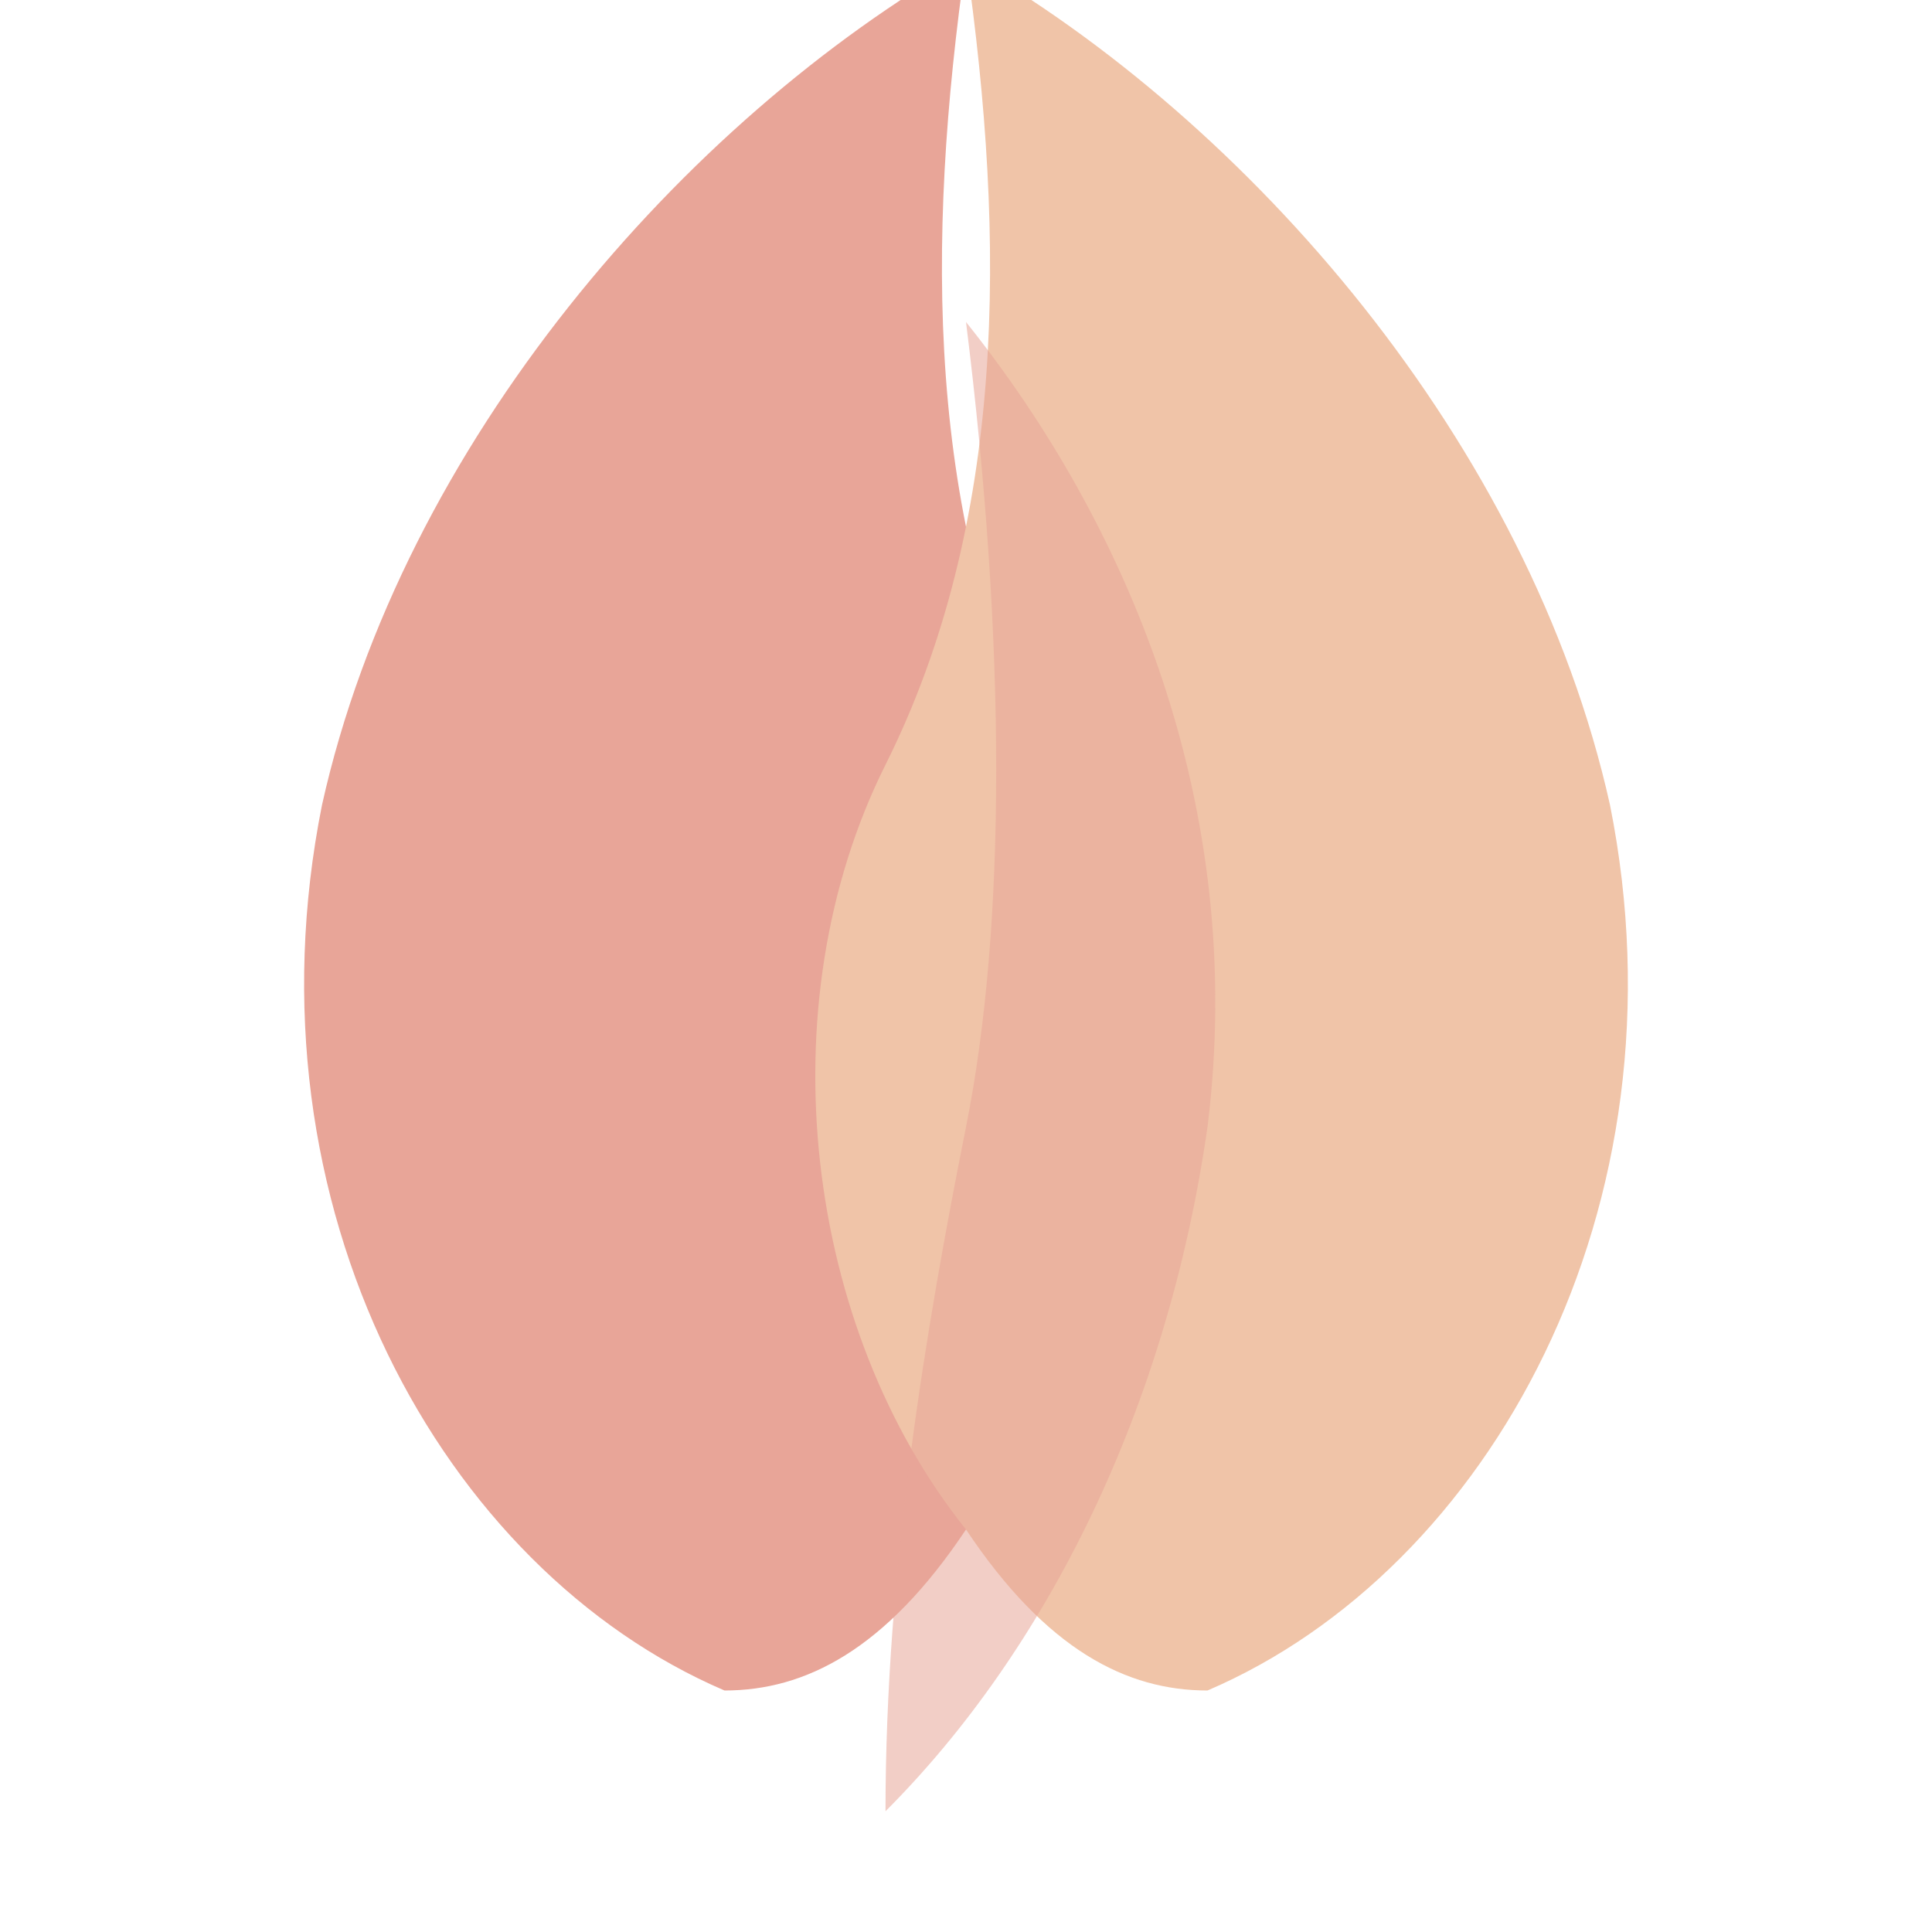
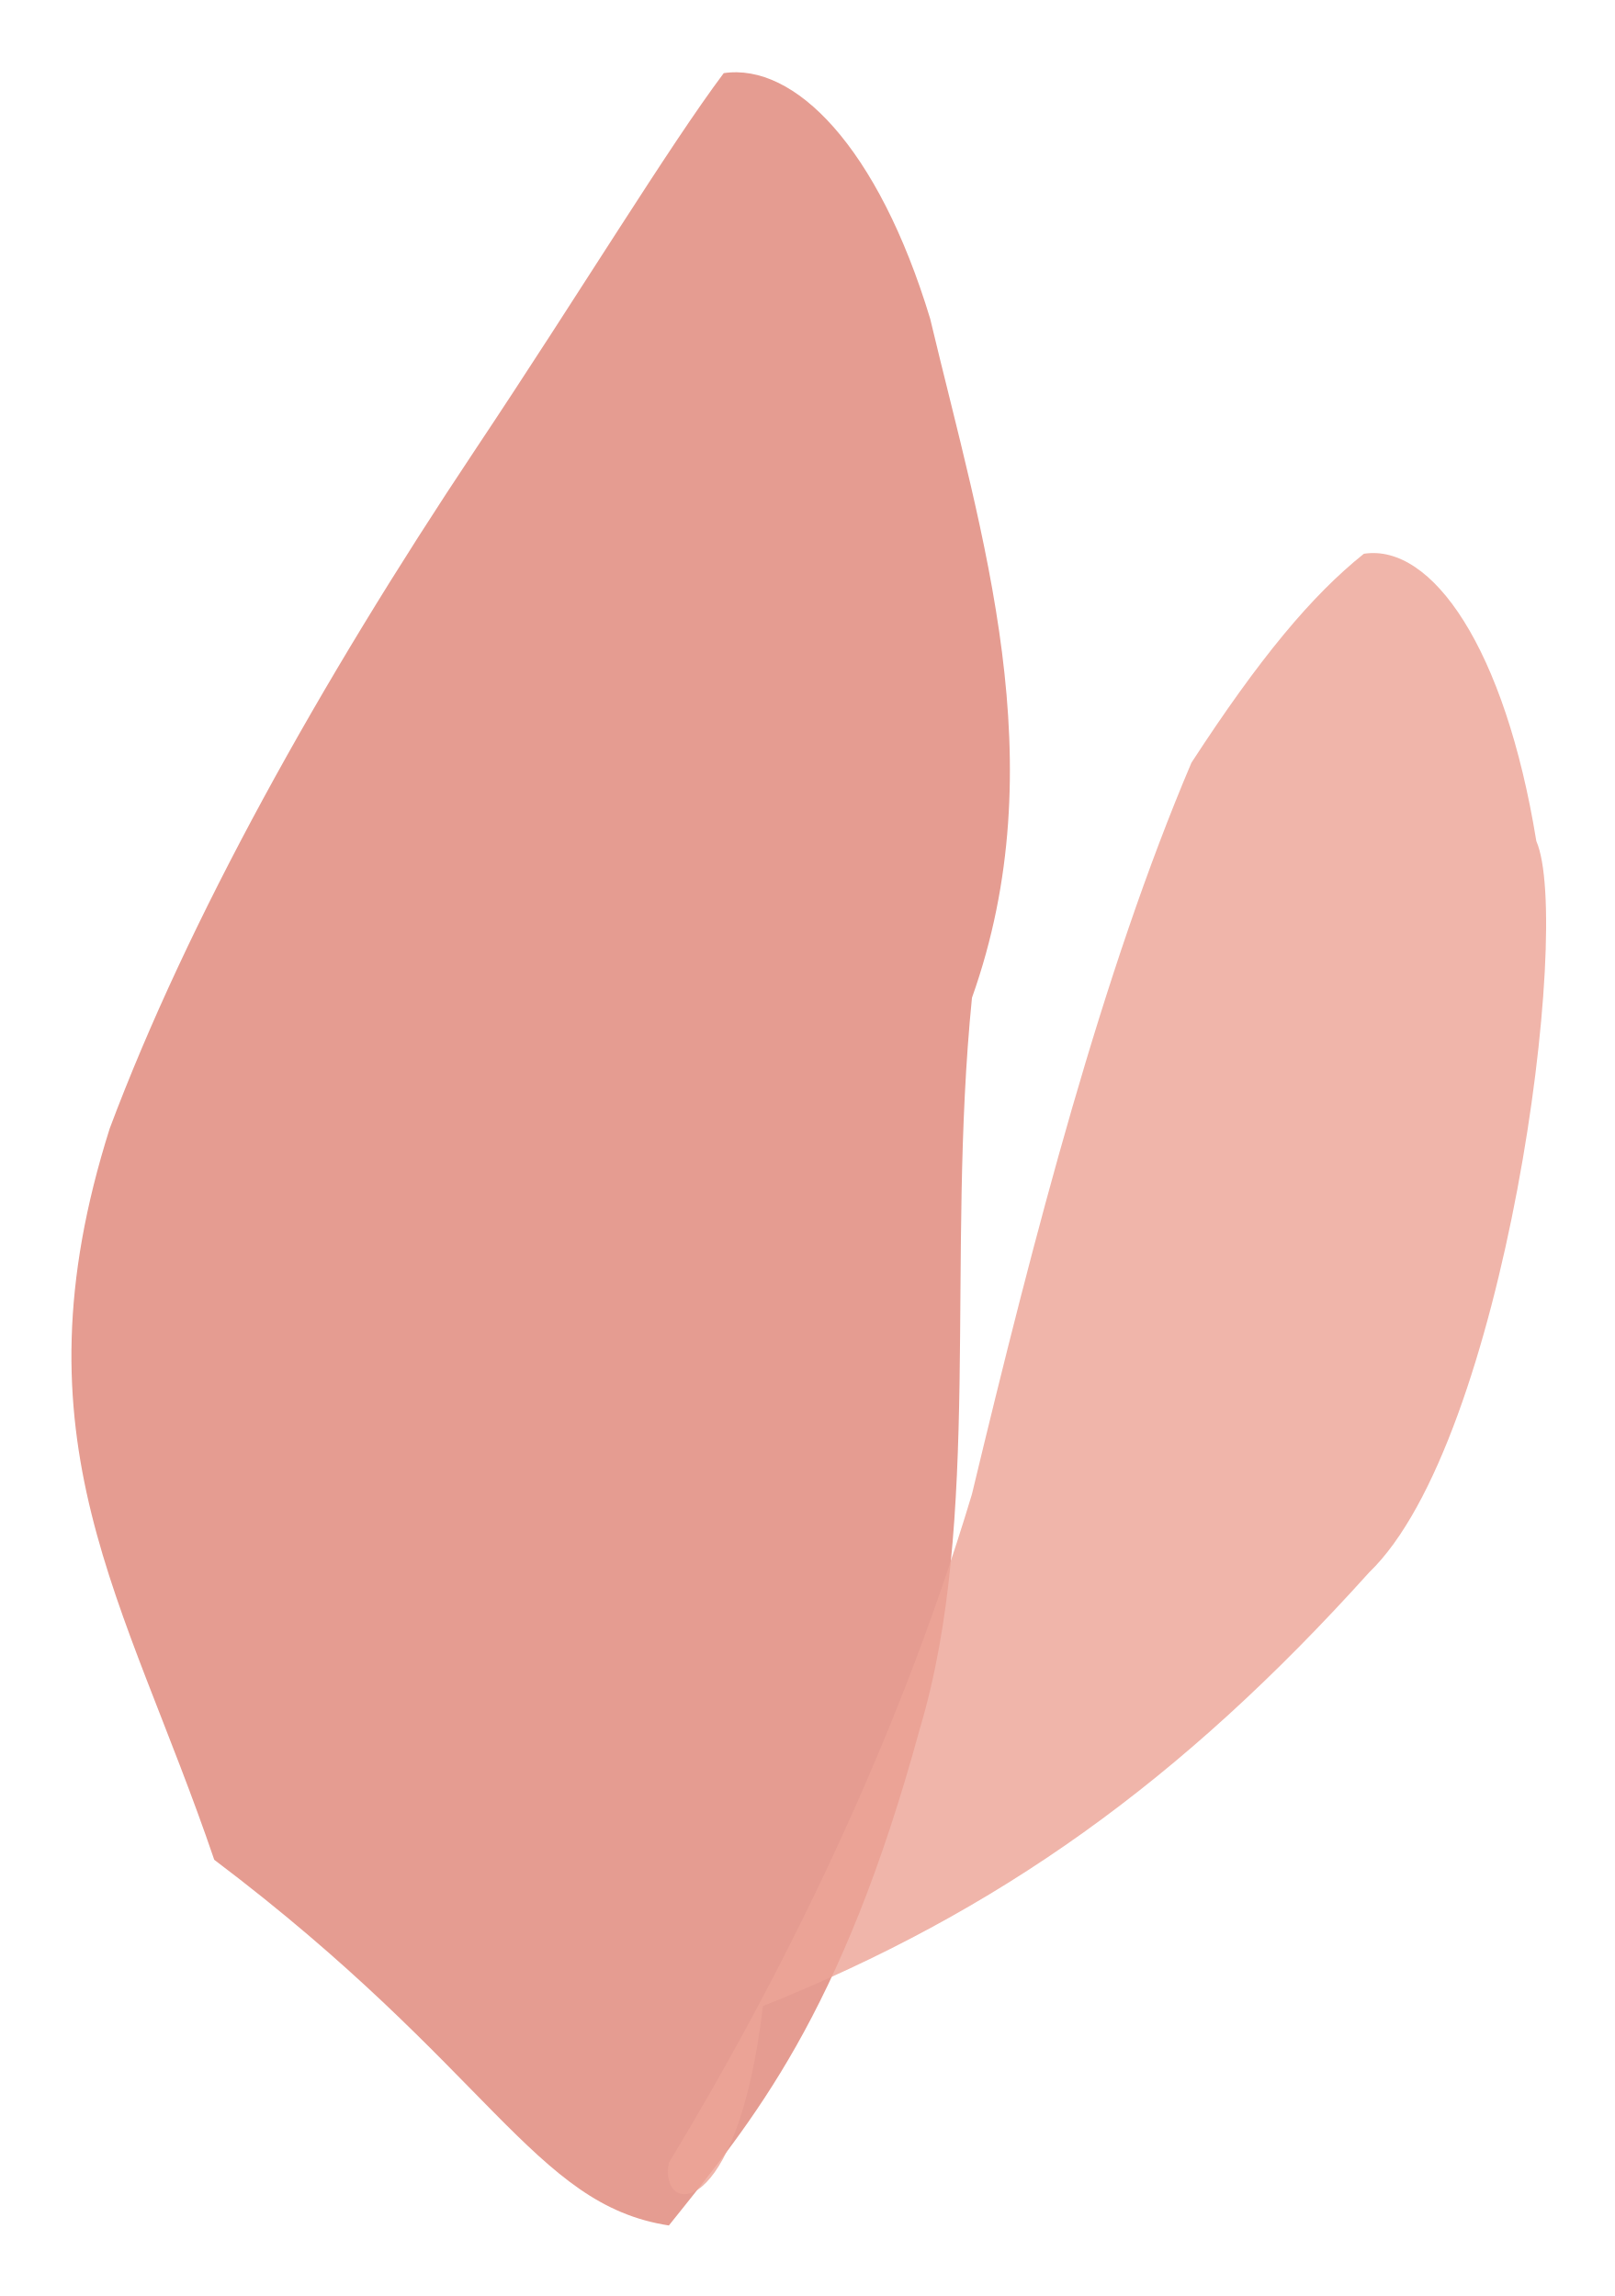
- <svg xmlns="http://www.w3.org/2000/svg" viewBox="0 0 96 96" role="img" aria-label="Soft Spark">
-   <path fill="#E8A598" d="M36 84c-14-6-24-24-20-44 4-18 18-34 32-42-2 14-2 28 4 40 6 12 4 28-4 38-4 6-8 8-12 8z" />
-   <path fill="#F0C4A8" d="M60 84c14-6 24-24 20-44-4-18-18-34-32-42 2 14 2 28-4 40-6 12-4 28 4 38 4 6 8 8 12 8z" />
-   <path fill="#E8A598" opacity="0.55" d="M48 16c8 10 14 24 12 40-2 14-8 26-16 34 0-12 2-24 4-34 2-10 2-24 0-40z" />
+ <svg xmlns="http://www.w3.org/2000/svg" viewBox="-16.000 -6.000 309.000 439.500" role="img" aria-label="Soft Spark">
+   <path fill="#E59C91" d="M 122.5 8 C 136 6  152 22  162 55 C 172 97  186 140  170 185 C 165 235  172 285  160 325 C 145 380  128 400  112 420 C 86 416  78 390  25 350 C 8 300  -14 270  5 210 C 20 170  45 125  75 80 C 95 50  112 22  122.5 8 Z" />
+   <path fill="#ECA497" fill-opacity="0.82" d="M 245 100 C 258 98  272 118  278 155 C 285 171  272 270  246 295 C 210 335  175 360  130 378 C 125 420  110 418  112 408 C 132 375  155 330  170 280 C 182 230  195 180  212 140 C 225 120  235 108  245 100 Z" />
</svg>
